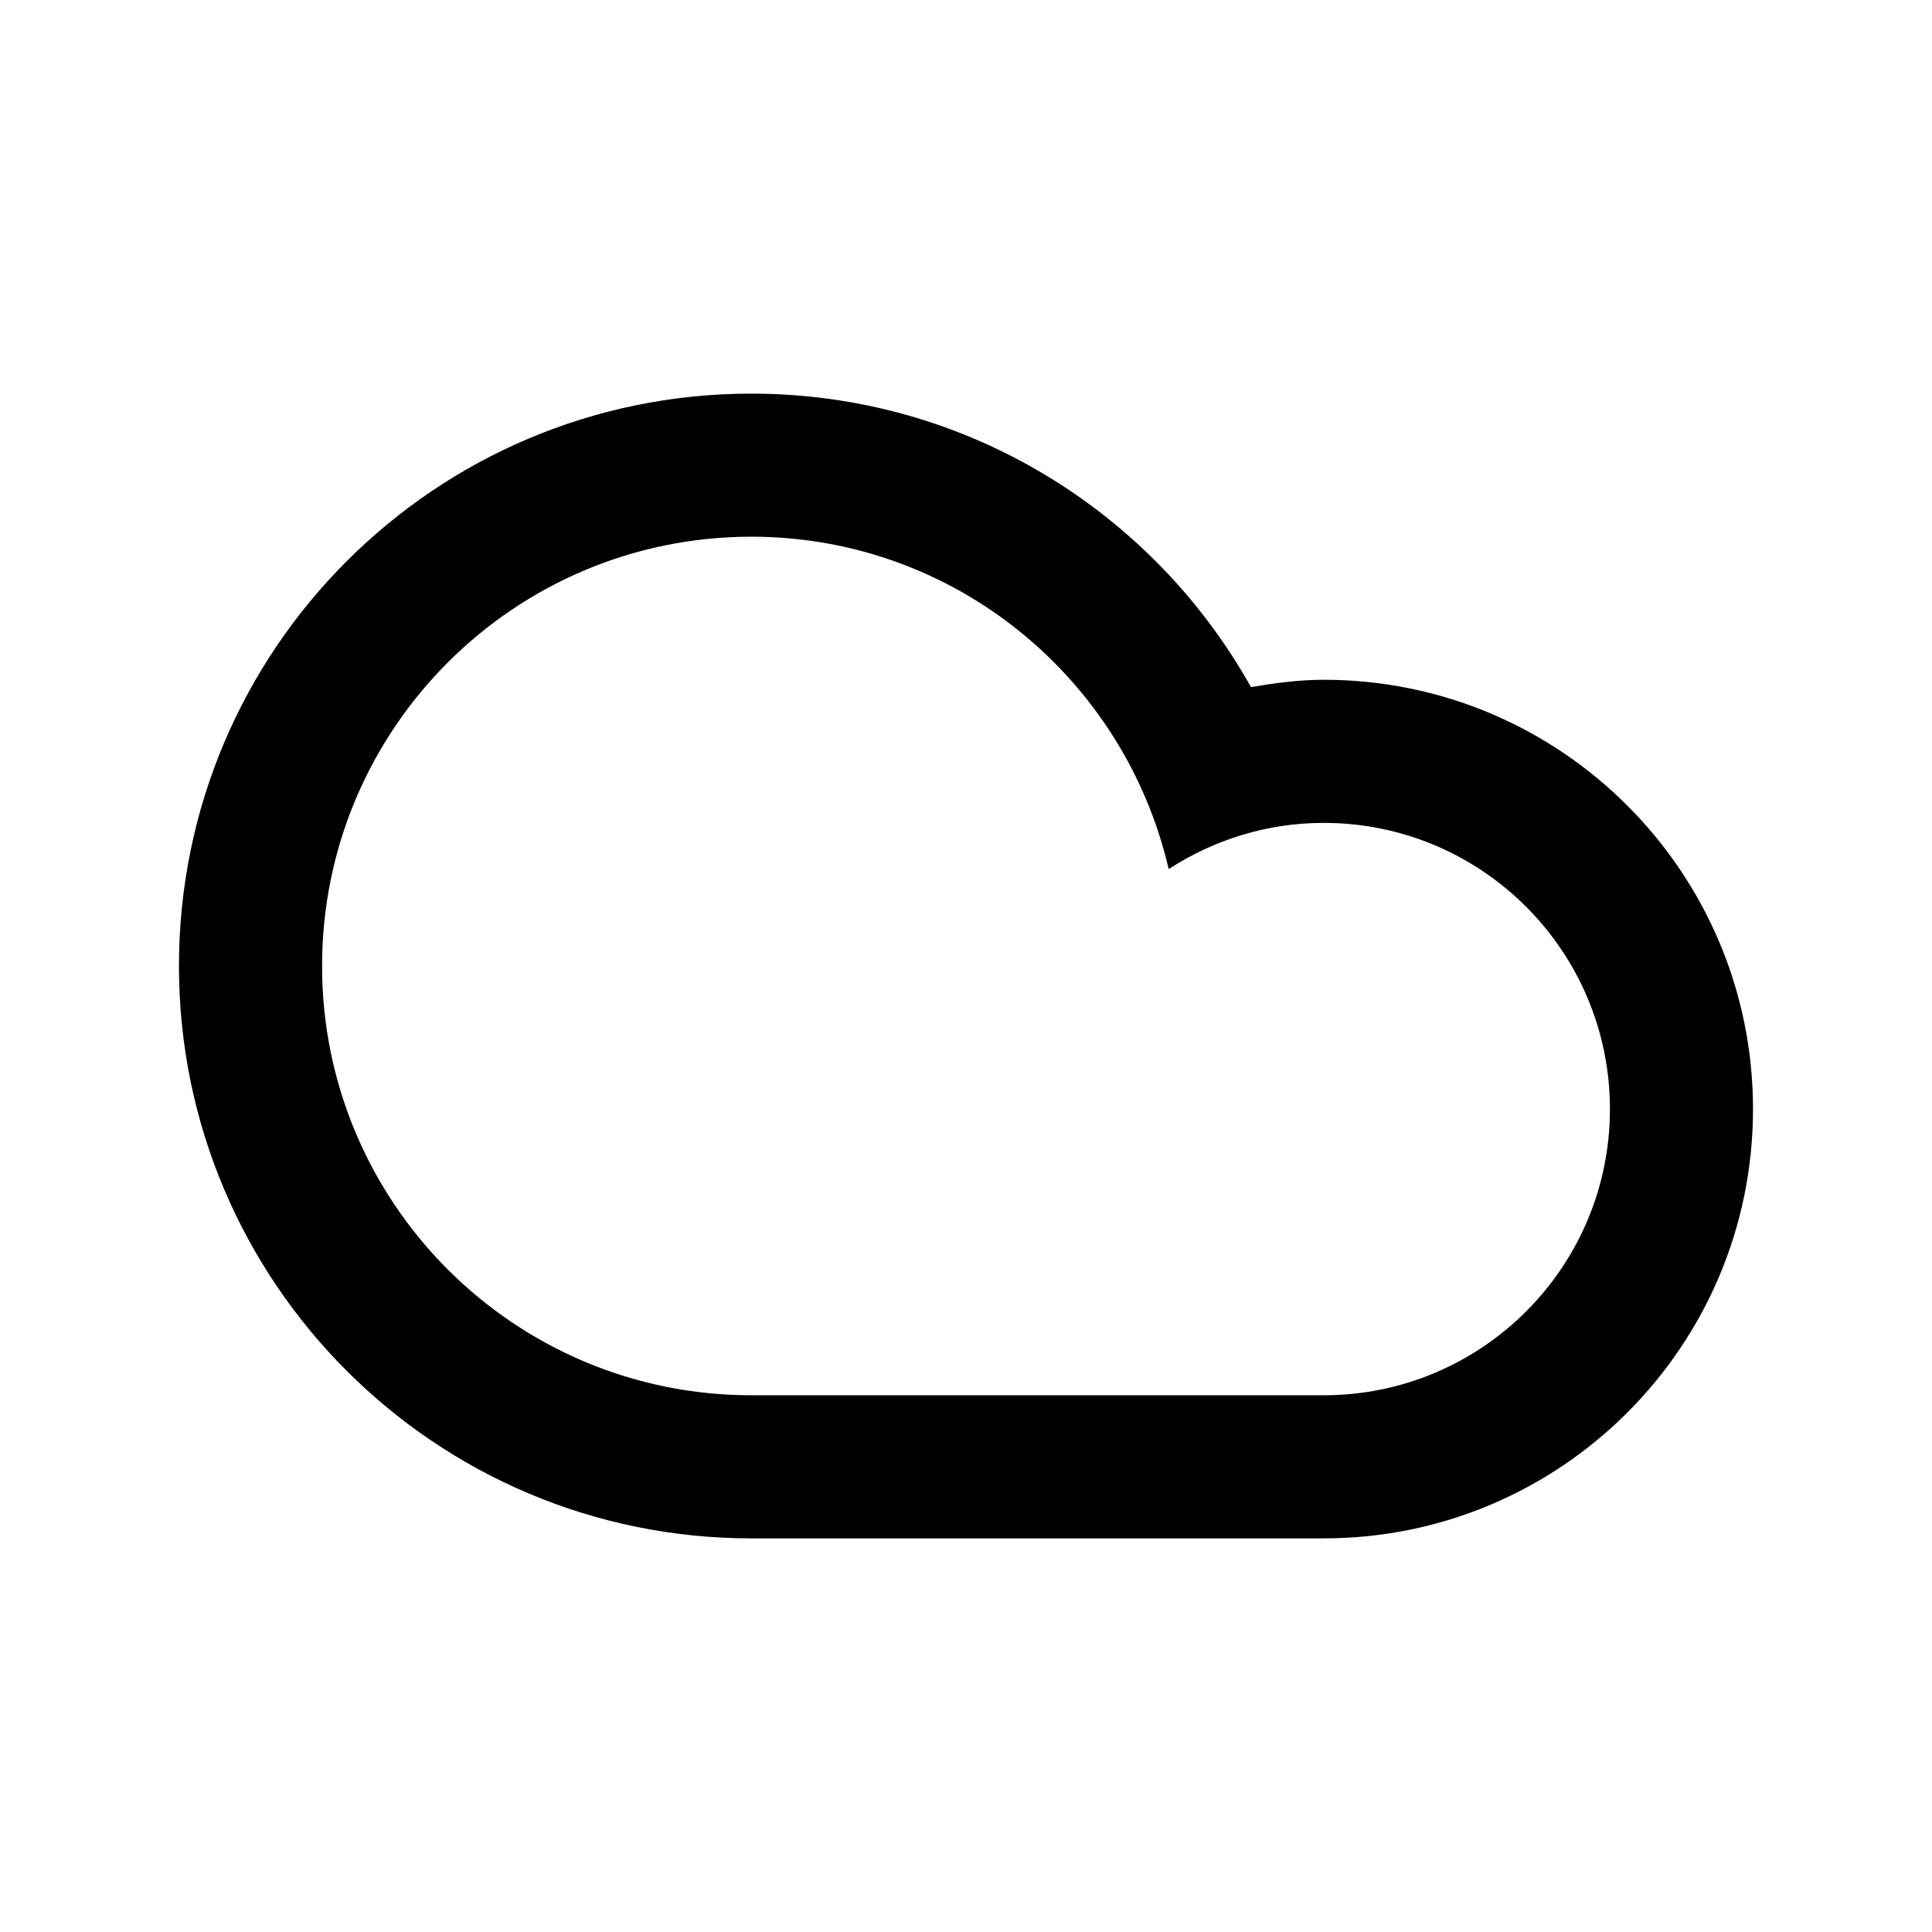
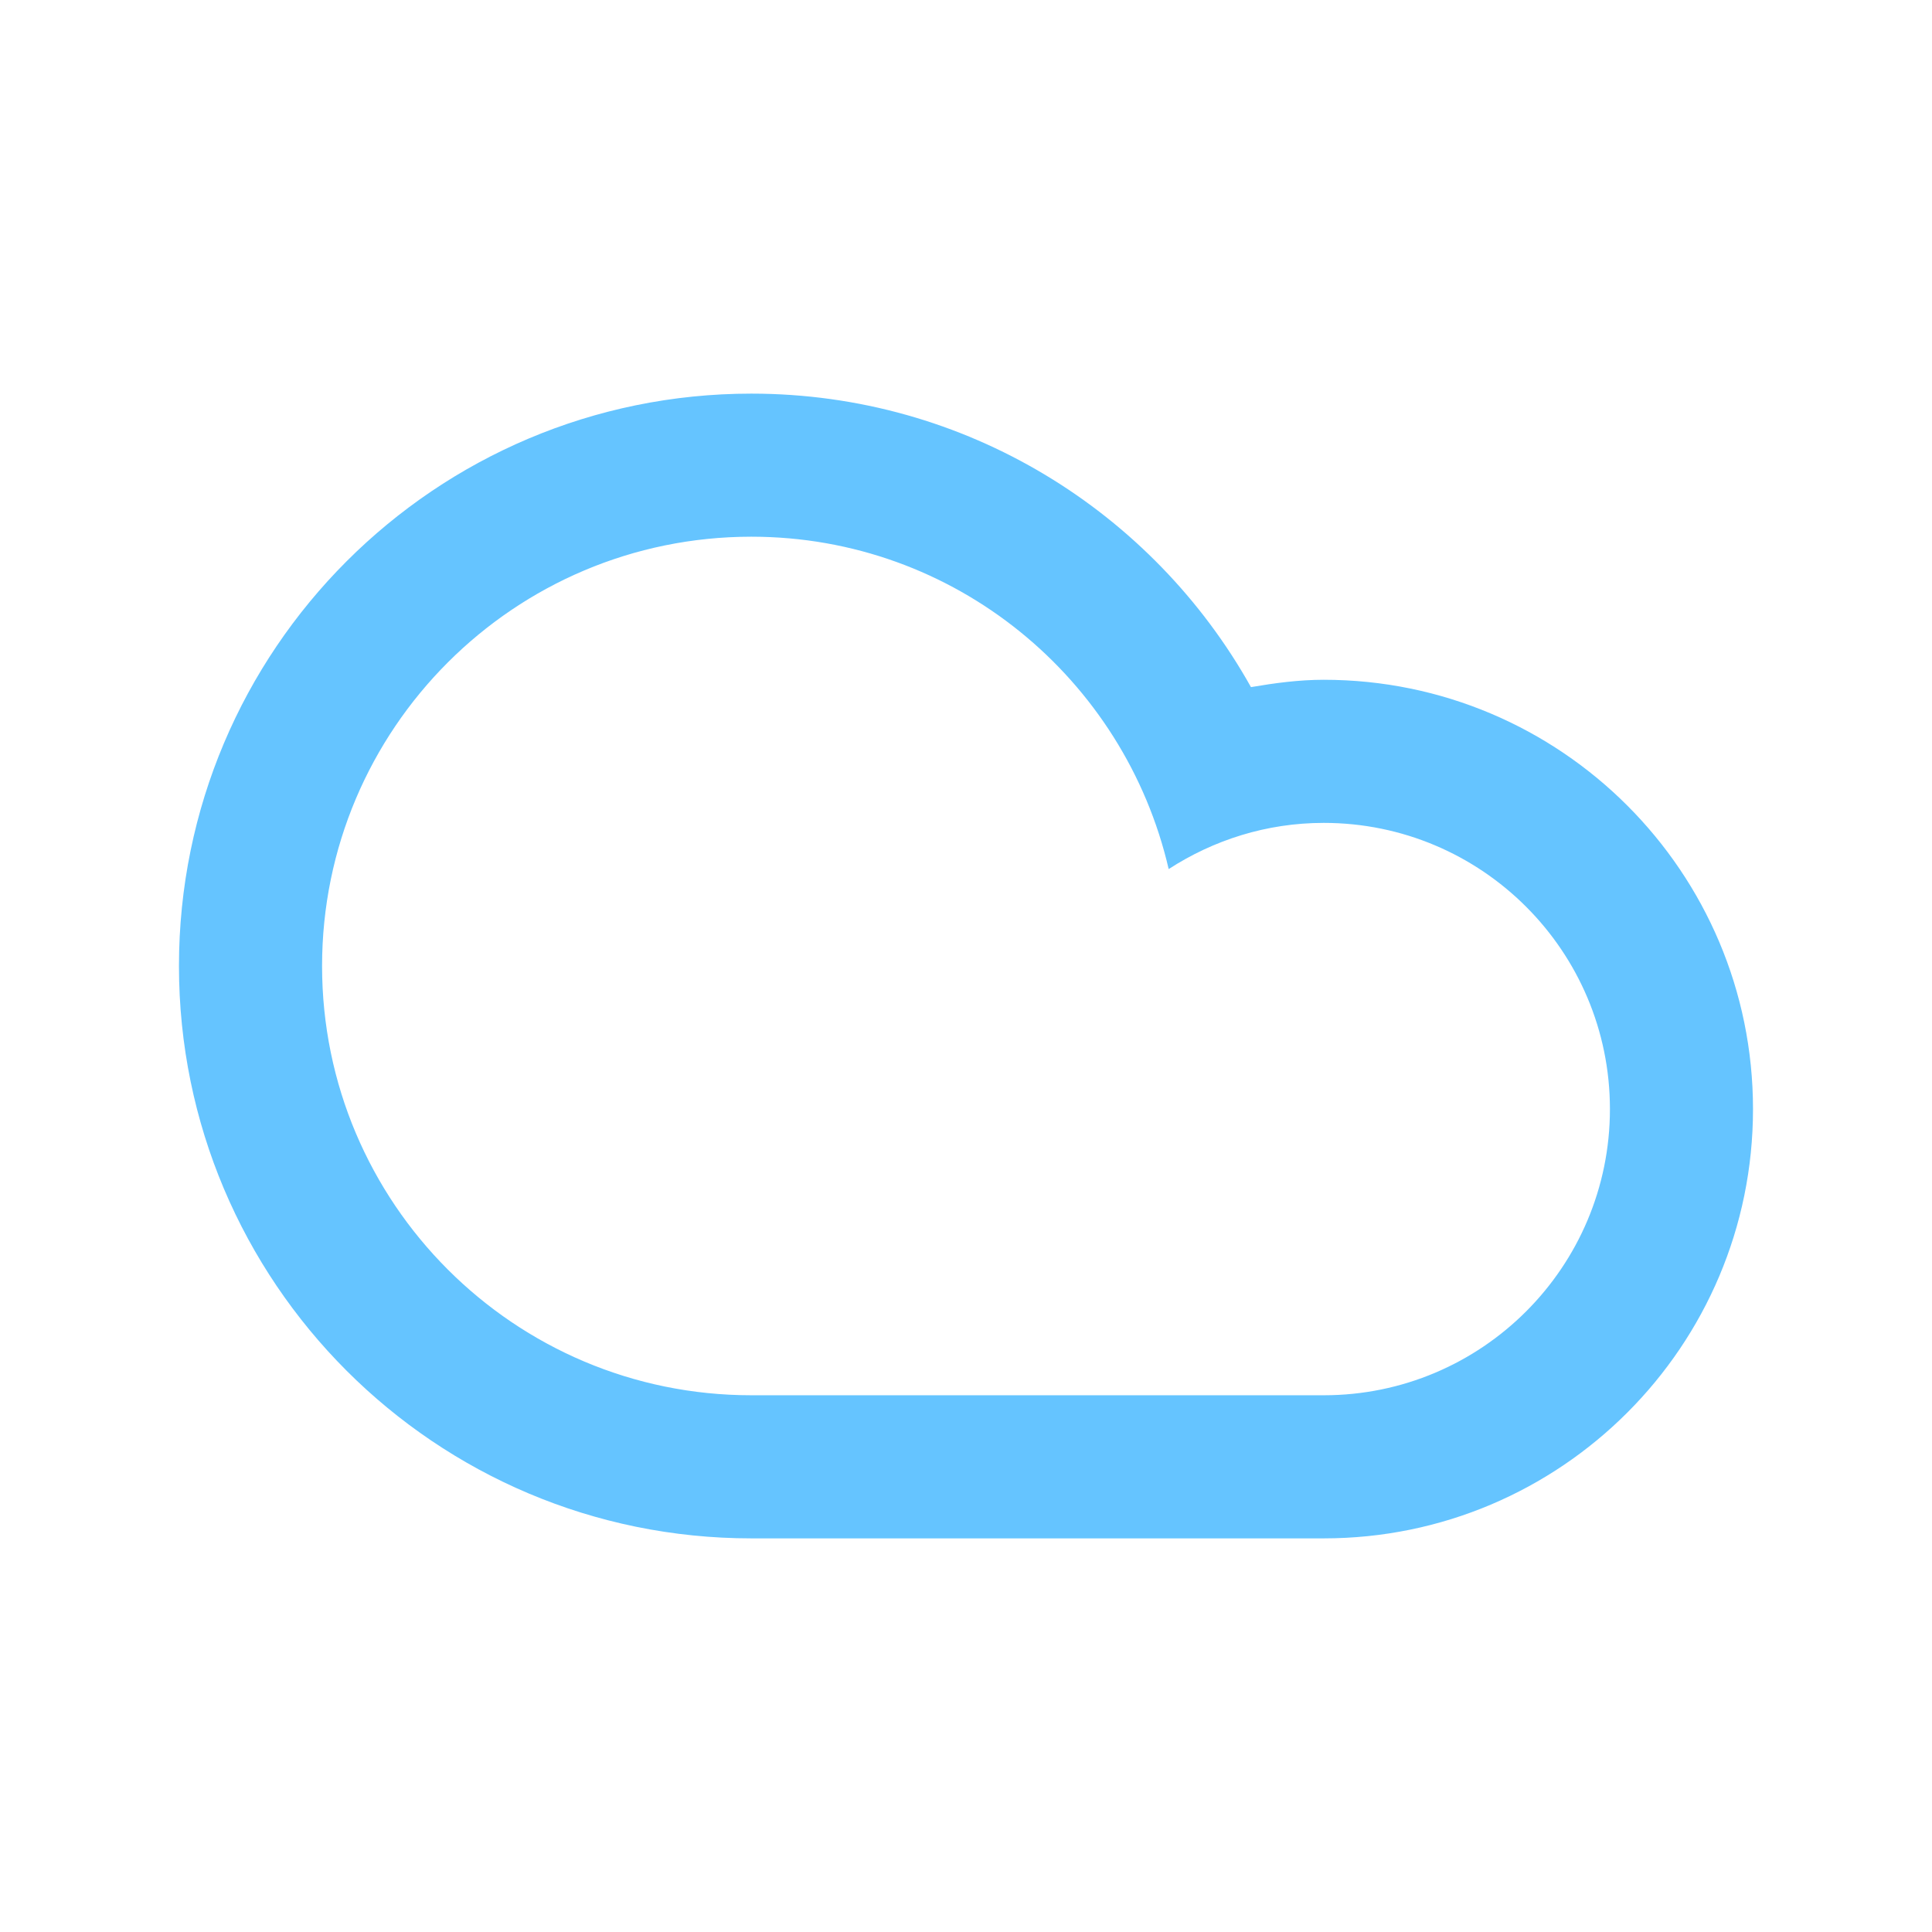
<svg xmlns="http://www.w3.org/2000/svg" version="1.1" id="Layer_1" x="0px" y="0px" width="54" height="54" viewBox="0 0 54 54" enable-background="new 0 0 100 100" xml:space="preserve">
  <defs id="defs7" />
-   <path d="m 21,42.998 c -8.835,0 -15.998,-7.162 -15.998,-15.998 0,-8.836 7.163,-15.998 15.998,-15.998 6.004,0 11.229,3.312 13.965,8.203 0.664,-0.113 1.338,-0.205 2.033,-0.205 6.627,0 11.999,5.373 11.999,12 0,6.625 -5.372,11.998 -11.999,11.998 -2.775,0 -12.8,0 -15.998,0 z m 15.998,-4 c 4.418,0 8,-3.582 8,-7.998 0,-4.418 -3.582,-8 -8,-8 -1.6,0 -3.082,0.481 -4.333,1.291 -1.231,-5.316 -5.974,-9.29 -11.665,-9.29 -6.626,0 -11.998,5.372 -11.998,11.999 0,6.626 5.372,11.998 11.998,11.998 3.617,0 12.979,0 15.998,0 z" id="path2" style="clip-rule:evenodd;fill-rule:evenodd;fill:'#65c4ff';fill-opacity:1" />
+   <path d="m 21,42.998 c -8.835,0 -15.998,-7.162 -15.998,-15.998 0,-8.836 7.163,-15.998 15.998,-15.998 6.004,0 11.229,3.312 13.965,8.203 0.664,-0.113 1.338,-0.205 2.033,-0.205 6.627,0 11.999,5.373 11.999,12 0,6.625 -5.372,11.998 -11.999,11.998 -2.775,0 -12.8,0 -15.998,0 z m 15.998,-4 c 4.418,0 8,-3.582 8,-7.998 0,-4.418 -3.582,-8 -8,-8 -1.6,0 -3.082,0.481 -4.333,1.291 -1.231,-5.316 -5.974,-9.29 -11.665,-9.29 -6.626,0 -11.998,5.372 -11.998,11.999 0,6.626 5.372,11.998 11.998,11.998 3.617,0 12.979,0 15.998,0 z" id="path2" style="clip-rule:evenodd;fill-rule:evenodd;fill:#65c4ff;fill-opacity:1" />
</svg>
